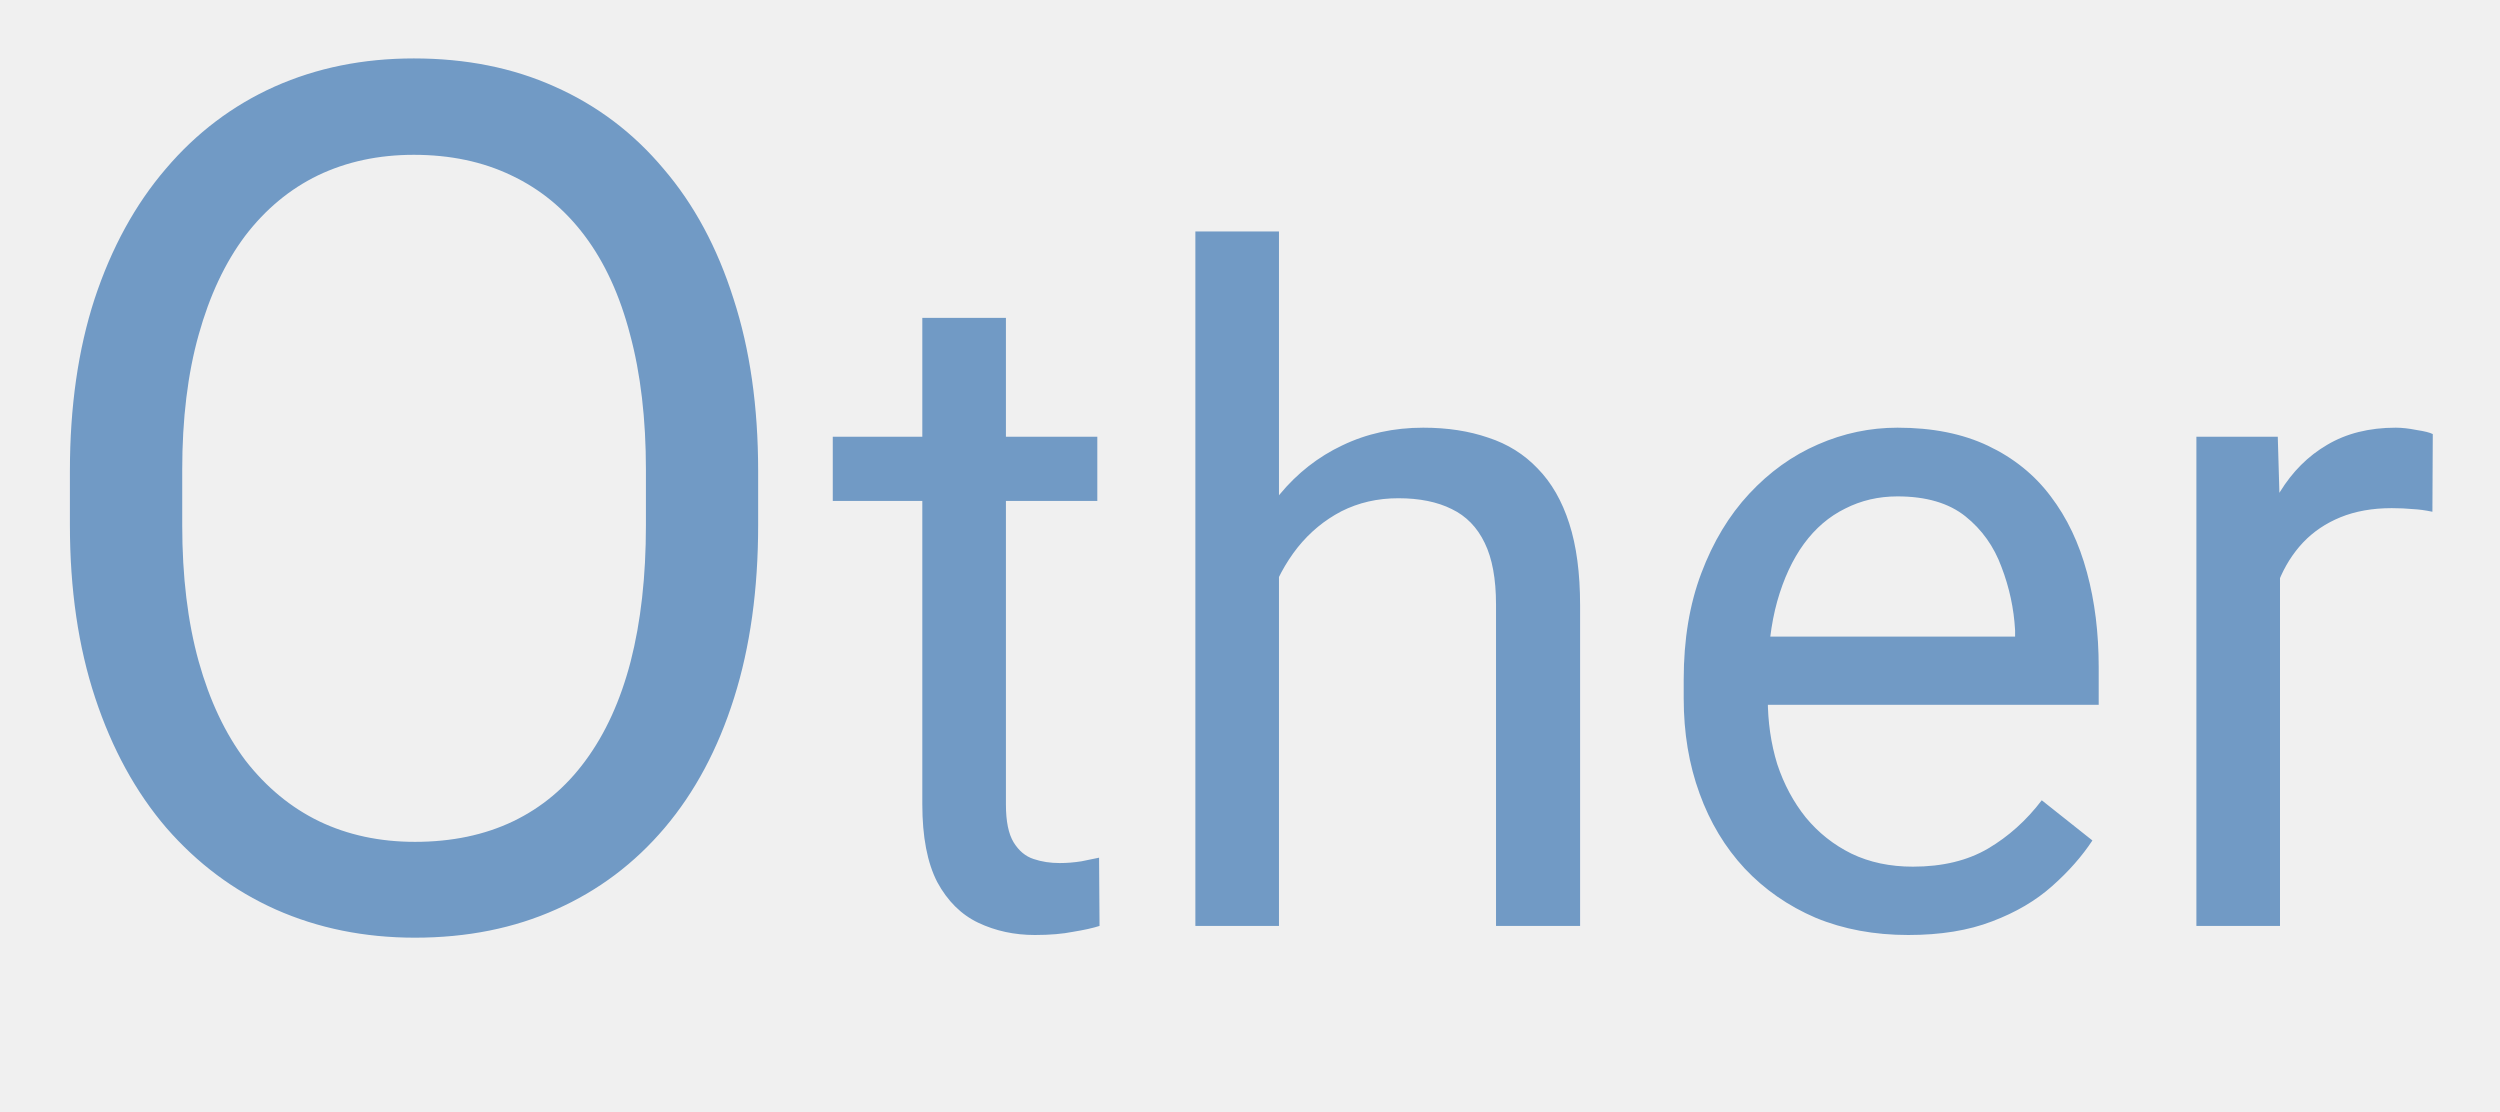
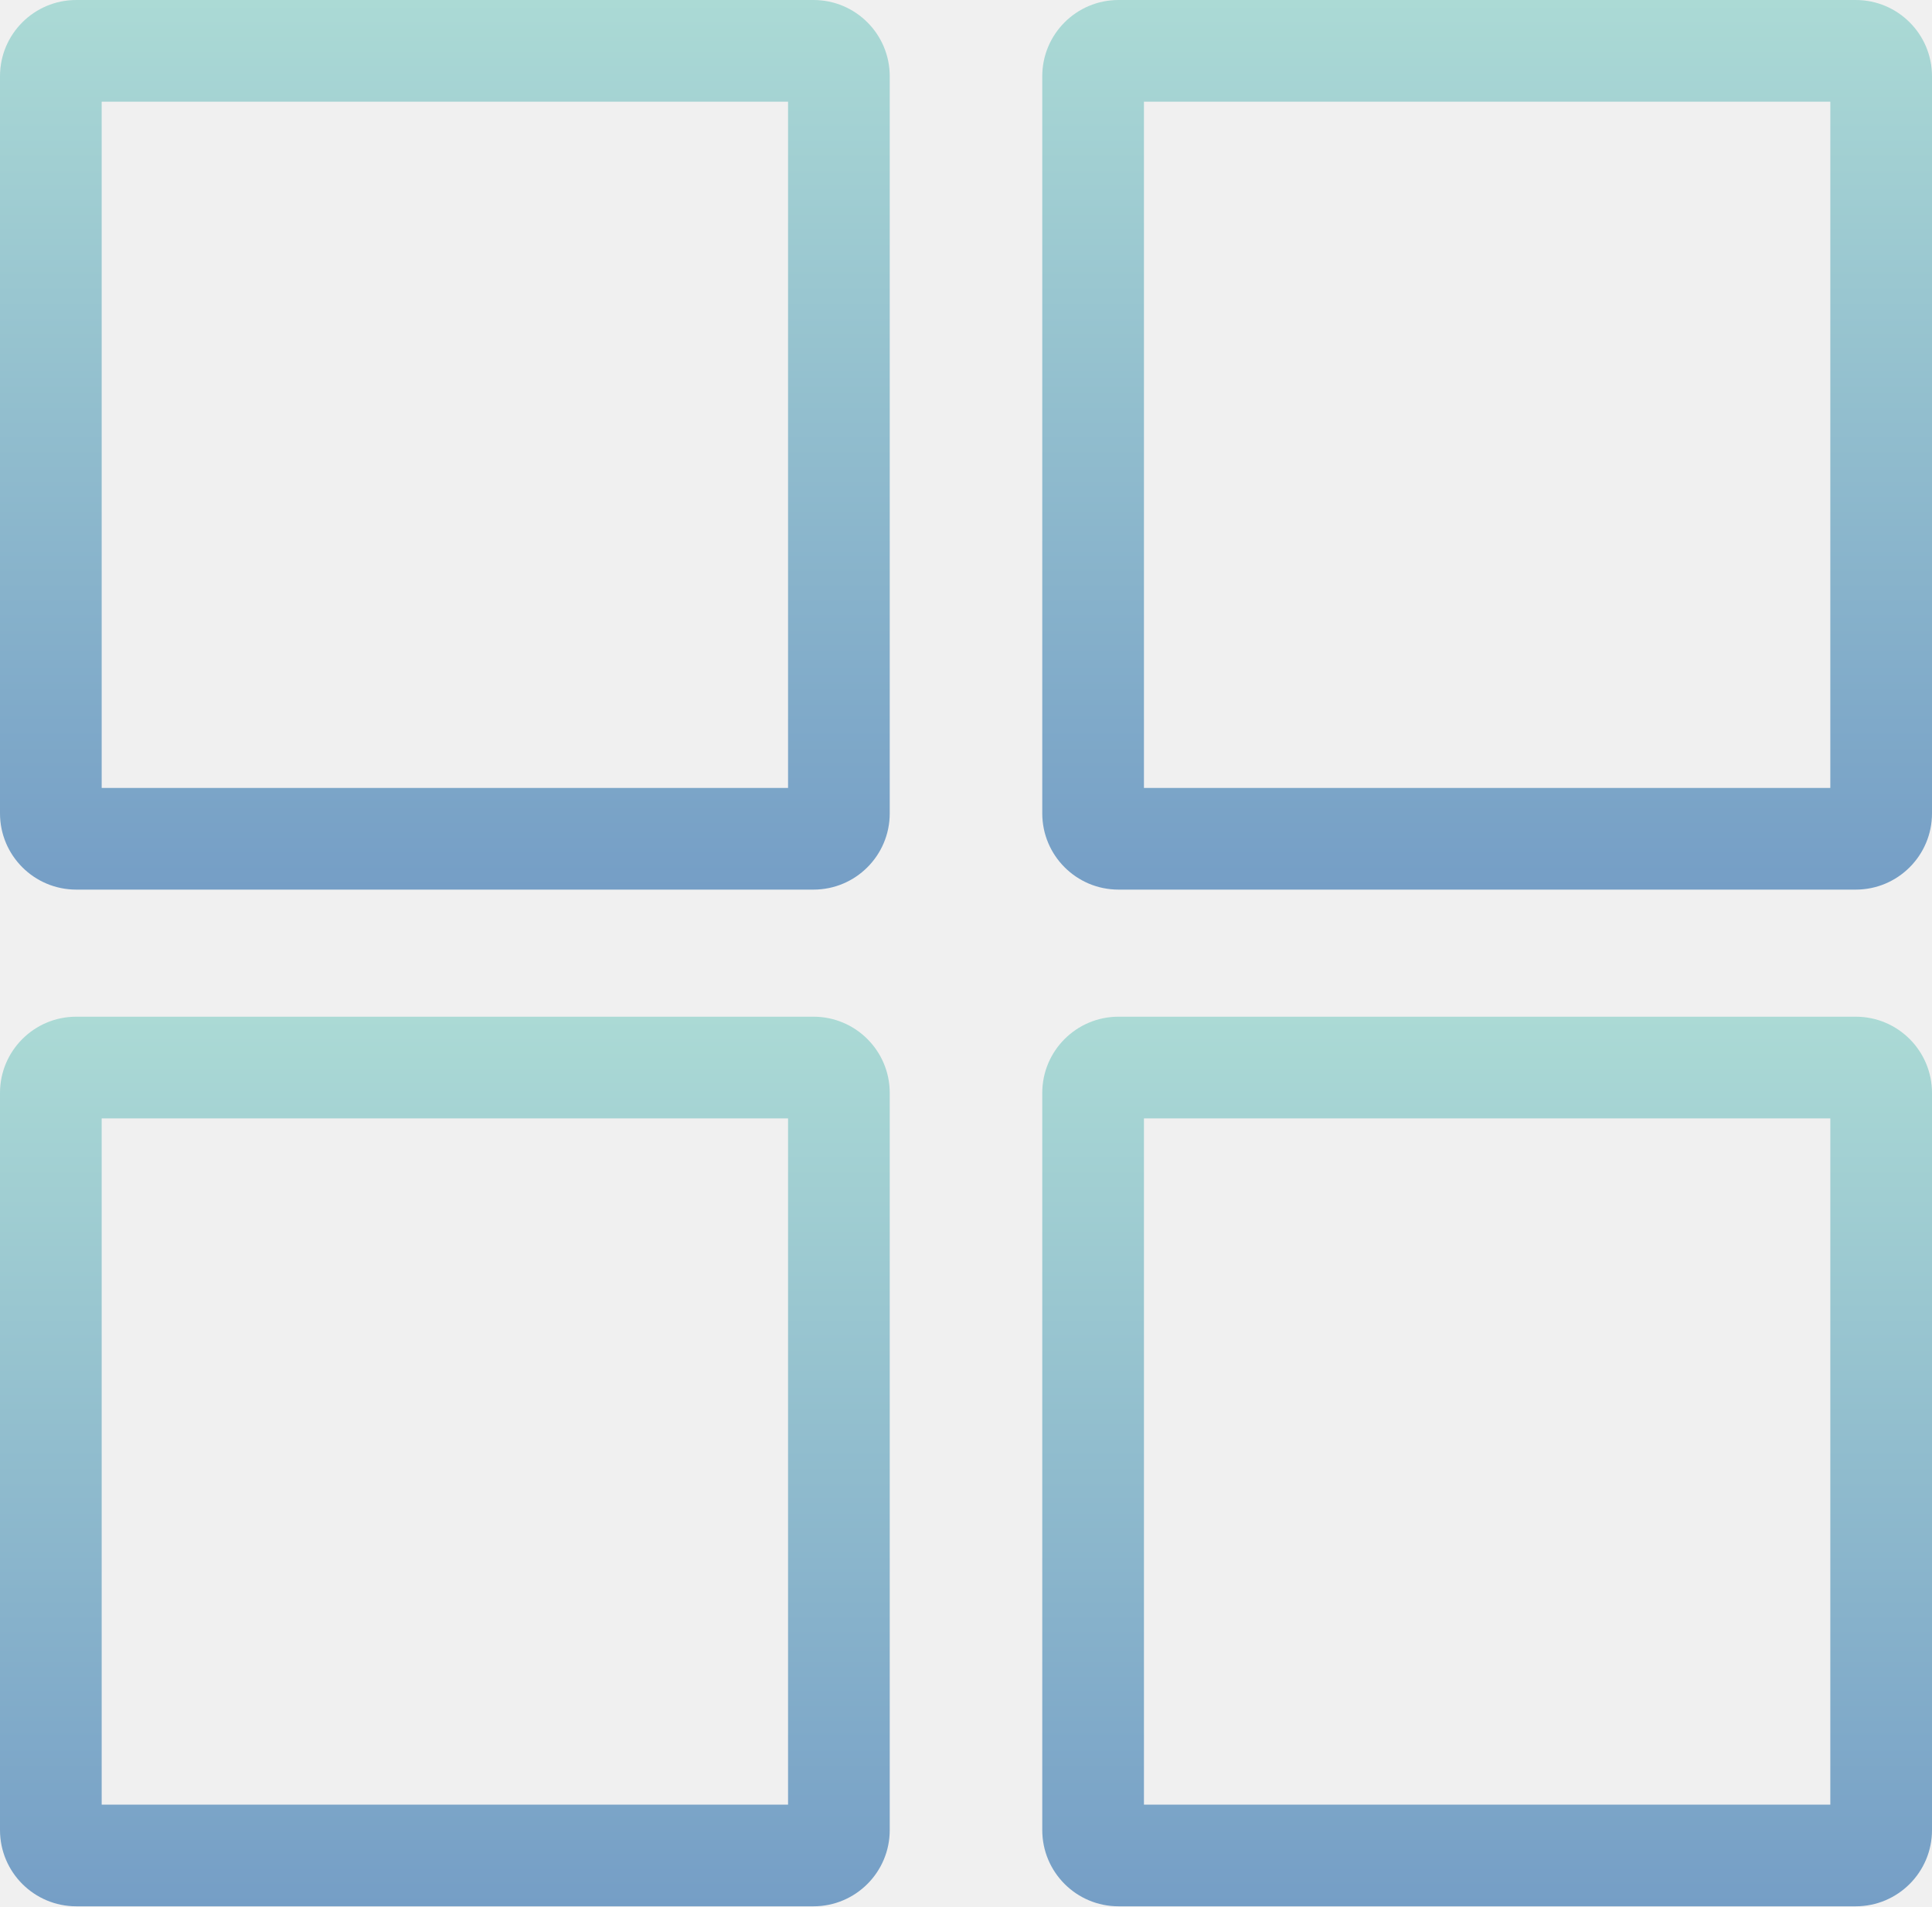
- <svg xmlns="http://www.w3.org/2000/svg" width="27" height="12" viewBox="0 0 27 12" fill="none">
-   <path d="M8.188 5.087V5.671C8.188 6.365 8.102 6.987 7.928 7.537C7.755 8.087 7.505 8.555 7.179 8.94C6.853 9.325 6.462 9.619 6.005 9.822C5.552 10.025 5.044 10.127 4.481 10.127C3.936 10.127 3.434 10.025 2.977 9.822C2.524 9.619 2.131 9.325 1.796 8.94C1.466 8.555 1.21 8.087 1.028 7.537C0.846 6.987 0.755 6.365 0.755 5.671V5.087C0.755 4.393 0.844 3.773 1.022 3.227C1.204 2.677 1.46 2.209 1.79 1.824C2.12 1.435 2.512 1.139 2.964 0.936C3.421 0.732 3.923 0.631 4.469 0.631C5.032 0.631 5.539 0.732 5.992 0.936C6.449 1.139 6.841 1.435 7.167 1.824C7.497 2.209 7.748 2.677 7.922 3.227C8.1 3.773 8.188 4.393 8.188 5.087ZM6.976 5.671V5.074C6.976 4.524 6.919 4.037 6.805 3.614C6.695 3.191 6.532 2.836 6.316 2.548C6.1 2.26 5.836 2.042 5.522 1.894C5.214 1.746 4.862 1.672 4.469 1.672C4.088 1.672 3.743 1.746 3.434 1.894C3.129 2.042 2.867 2.26 2.647 2.548C2.431 2.836 2.264 3.191 2.146 3.614C2.027 4.037 1.968 4.524 1.968 5.074V5.671C1.968 6.225 2.027 6.716 2.146 7.144C2.264 7.567 2.433 7.924 2.653 8.216C2.878 8.504 3.142 8.722 3.447 8.87C3.756 9.018 4.101 9.092 4.481 9.092C4.879 9.092 5.233 9.018 5.542 8.87C5.85 8.722 6.111 8.504 6.322 8.216C6.538 7.924 6.701 7.567 6.811 7.144C6.921 6.716 6.976 6.225 6.976 5.671ZM11.851 4.717V5.41H8.994V4.717H11.851ZM9.961 3.433H10.864V8.691C10.864 8.87 10.892 9.006 10.947 9.097C11.003 9.188 11.074 9.248 11.162 9.277C11.25 9.307 11.344 9.321 11.445 9.321C11.52 9.321 11.598 9.315 11.68 9.302C11.764 9.285 11.828 9.272 11.87 9.263L11.875 10C11.803 10.023 11.709 10.044 11.592 10.063C11.478 10.086 11.339 10.098 11.177 10.098C10.955 10.098 10.752 10.054 10.566 9.966C10.381 9.878 10.233 9.731 10.122 9.526C10.015 9.318 9.961 9.038 9.961 8.687V3.433ZM13.813 2.5V10H12.91V2.5H13.813ZM13.599 7.158L13.223 7.144C13.226 6.782 13.28 6.449 13.384 6.143C13.488 5.833 13.634 5.565 13.823 5.337C14.012 5.109 14.237 4.933 14.497 4.81C14.761 4.683 15.052 4.619 15.371 4.619C15.632 4.619 15.866 4.655 16.074 4.727C16.283 4.795 16.46 4.906 16.606 5.059C16.756 5.212 16.87 5.41 16.948 5.654C17.026 5.895 17.065 6.19 17.065 6.538V10H16.157V6.528C16.157 6.252 16.116 6.03 16.035 5.864C15.954 5.695 15.835 5.573 15.679 5.498C15.523 5.42 15.33 5.381 15.102 5.381C14.878 5.381 14.673 5.428 14.487 5.522C14.305 5.617 14.147 5.747 14.014 5.913C13.883 6.079 13.781 6.27 13.706 6.484C13.634 6.696 13.599 6.921 13.599 7.158ZM20.61 10.098C20.242 10.098 19.909 10.036 19.609 9.912C19.313 9.785 19.058 9.608 18.843 9.38C18.631 9.152 18.468 8.882 18.355 8.569C18.241 8.257 18.184 7.915 18.184 7.544V7.339C18.184 6.909 18.247 6.527 18.374 6.191C18.501 5.853 18.674 5.566 18.892 5.332C19.11 5.098 19.357 4.92 19.634 4.8C19.91 4.679 20.197 4.619 20.493 4.619C20.871 4.619 21.196 4.684 21.47 4.814C21.746 4.945 21.973 5.127 22.148 5.361C22.324 5.592 22.454 5.866 22.539 6.182C22.624 6.494 22.666 6.836 22.666 7.207V7.612H18.721V6.875H21.763V6.807C21.75 6.572 21.701 6.344 21.616 6.123C21.535 5.902 21.405 5.719 21.226 5.576C21.047 5.433 20.802 5.361 20.493 5.361C20.288 5.361 20.099 5.405 19.927 5.493C19.754 5.578 19.606 5.705 19.482 5.874C19.359 6.043 19.263 6.25 19.194 6.494C19.126 6.738 19.092 7.02 19.092 7.339V7.544C19.092 7.795 19.126 8.031 19.194 8.252C19.266 8.47 19.369 8.662 19.502 8.828C19.639 8.994 19.803 9.124 19.995 9.219C20.19 9.313 20.412 9.36 20.659 9.36C20.978 9.36 21.248 9.295 21.47 9.165C21.691 9.035 21.885 8.861 22.051 8.643L22.598 9.077C22.484 9.25 22.339 9.414 22.163 9.57C21.987 9.727 21.771 9.854 21.514 9.951C21.26 10.049 20.959 10.098 20.61 10.098ZM24.624 5.547V10H23.721V4.717H24.6L24.624 5.547ZM26.274 4.688L26.27 5.527C26.195 5.511 26.123 5.501 26.055 5.498C25.99 5.492 25.915 5.488 25.83 5.488C25.622 5.488 25.438 5.521 25.278 5.586C25.119 5.651 24.984 5.742 24.873 5.859C24.762 5.977 24.674 6.117 24.609 6.279C24.547 6.439 24.507 6.615 24.487 6.807L24.233 6.953C24.233 6.634 24.264 6.335 24.326 6.055C24.391 5.775 24.491 5.527 24.624 5.312C24.758 5.094 24.927 4.925 25.132 4.805C25.34 4.681 25.588 4.619 25.874 4.619C25.939 4.619 26.014 4.627 26.099 4.644C26.183 4.657 26.242 4.671 26.274 4.688Z" fill="#719AC5" />
+ <svg xmlns="http://www.w3.org/2000/svg" width="76" height="75" viewBox="0 0 76 75" fill="none">
+   <mask id="path-1-inside-1_915_35" fill="white">
+     <rect width="35" height="35" rx="3" />
+   </mask>
+   <rect width="35" height="35" rx="3" stroke="url(#paint0_linear_915_35)" stroke-width="8" mask="url(#path-1-inside-1_915_35)" />
+   <mask id="path-2-inside-2_915_35" fill="white">
+     <rect x="41" y="40" width="35" height="35" rx="3" />
+   </mask>
+   <rect x="41" y="40" width="35" height="35" rx="3" stroke="url(#paint1_linear_915_35)" stroke-width="8" mask="url(#path-2-inside-2_915_35)" />
+   <mask id="path-3-inside-3_915_35" fill="white">
+     <rect x="41" width="35" height="35" rx="3" />
+   </mask>
+   <rect x="41" width="35" height="35" rx="3" stroke="url(#paint2_linear_915_35)" stroke-width="8" mask="url(#path-3-inside-3_915_35)" />
+   <mask id="path-4-inside-4_915_35" fill="white">
+     <rect y="40" width="35" height="35" rx="3" />
+   </mask>
+   <rect y="40" width="35" height="35" rx="3" stroke="url(#paint3_linear_915_35)" stroke-width="8" mask="url(#path-4-inside-4_915_35)" />
+   <defs>
+     <linearGradient id="paint0_linear_915_35" x1="17.5" y1="0" x2="17.5" y2="35" gradientUnits="userSpaceOnUse">
+       <stop stop-color="#ABDAD5" />
+       <stop offset="1" stop-color="#759EC6" />
+     </linearGradient>
+     <linearGradient id="paint1_linear_915_35" x1="58.5" y1="40" x2="58.5" y2="75" gradientUnits="userSpaceOnUse">
+       <stop stop-color="#ABDAD5" />
+       <stop offset="1" stop-color="#759EC6" />
+     </linearGradient>
+     <linearGradient id="paint2_linear_915_35" x1="58.5" y1="0" x2="58.5" y2="35" gradientUnits="userSpaceOnUse">
+       <stop stop-color="#ABDAD5" />
+       <stop offset="1" stop-color="#759EC6" />
+     </linearGradient>
+     <linearGradient id="paint3_linear_915_35" x1="17.5" y1="40" x2="17.5" y2="75" gradientUnits="userSpaceOnUse">
+       <stop stop-color="#ABDAD5" />
+       <stop offset="1" stop-color="#759EC6" />
+     </linearGradient>
+   </defs>
</svg>
